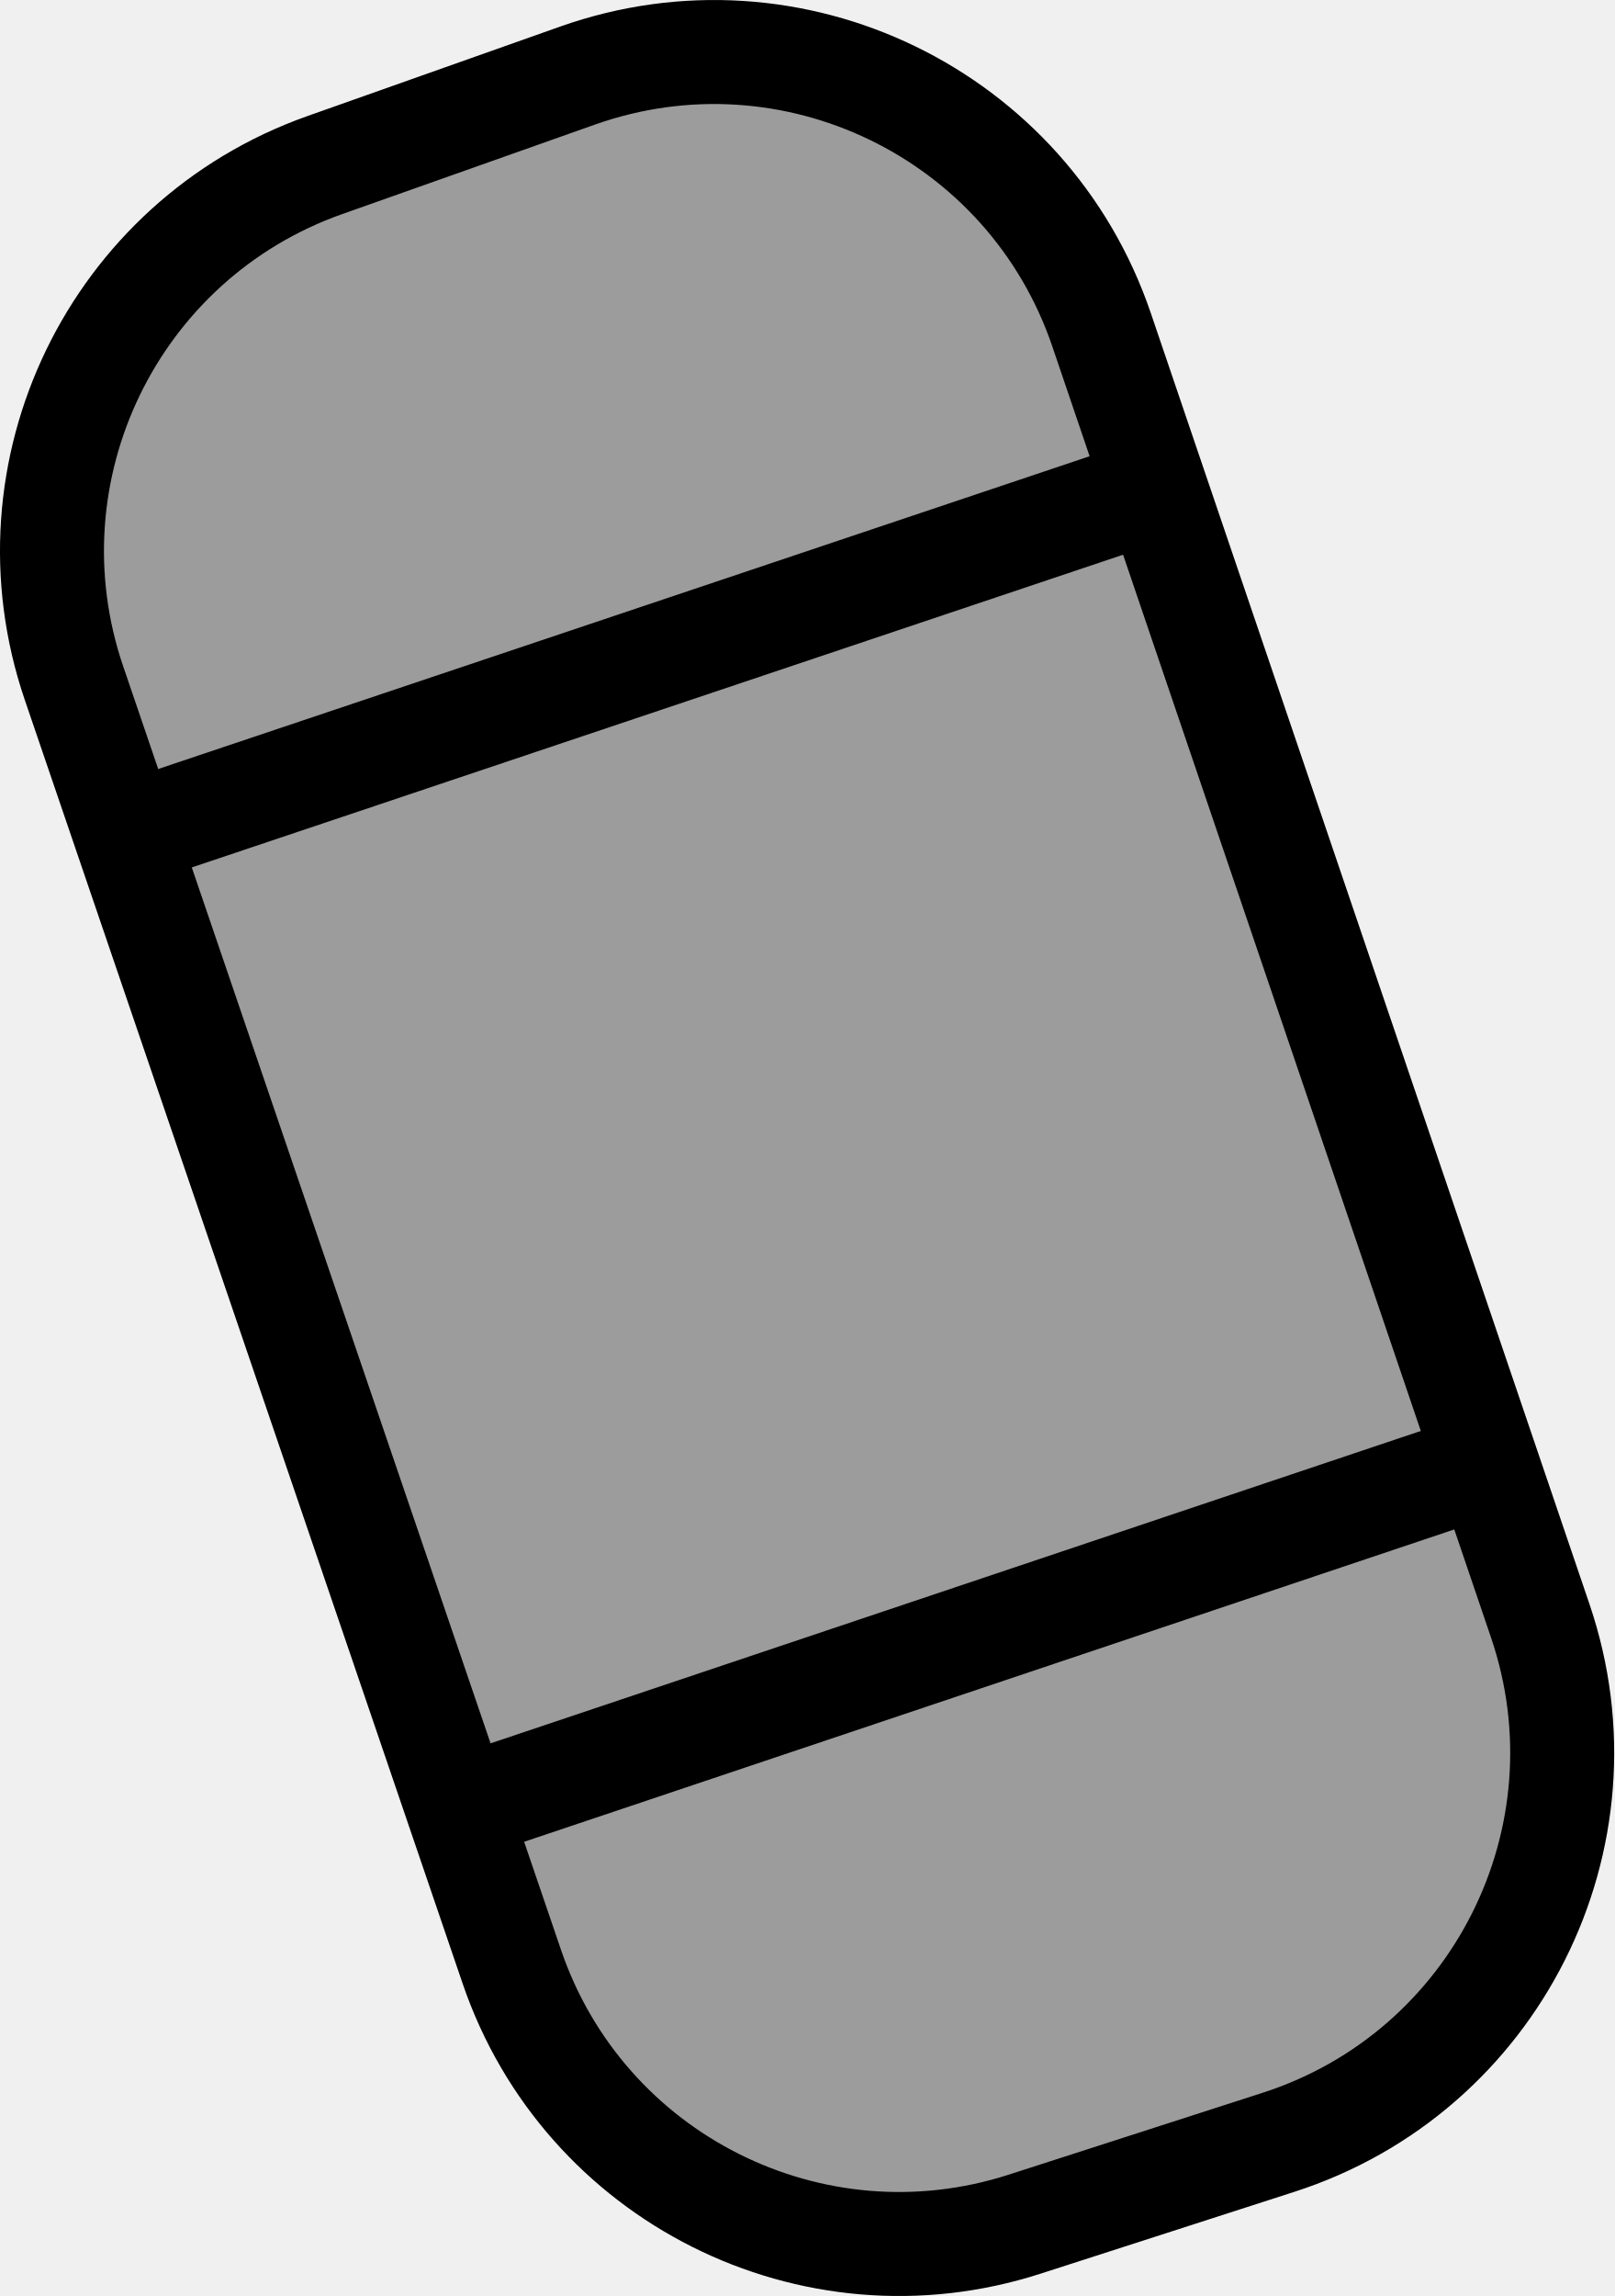
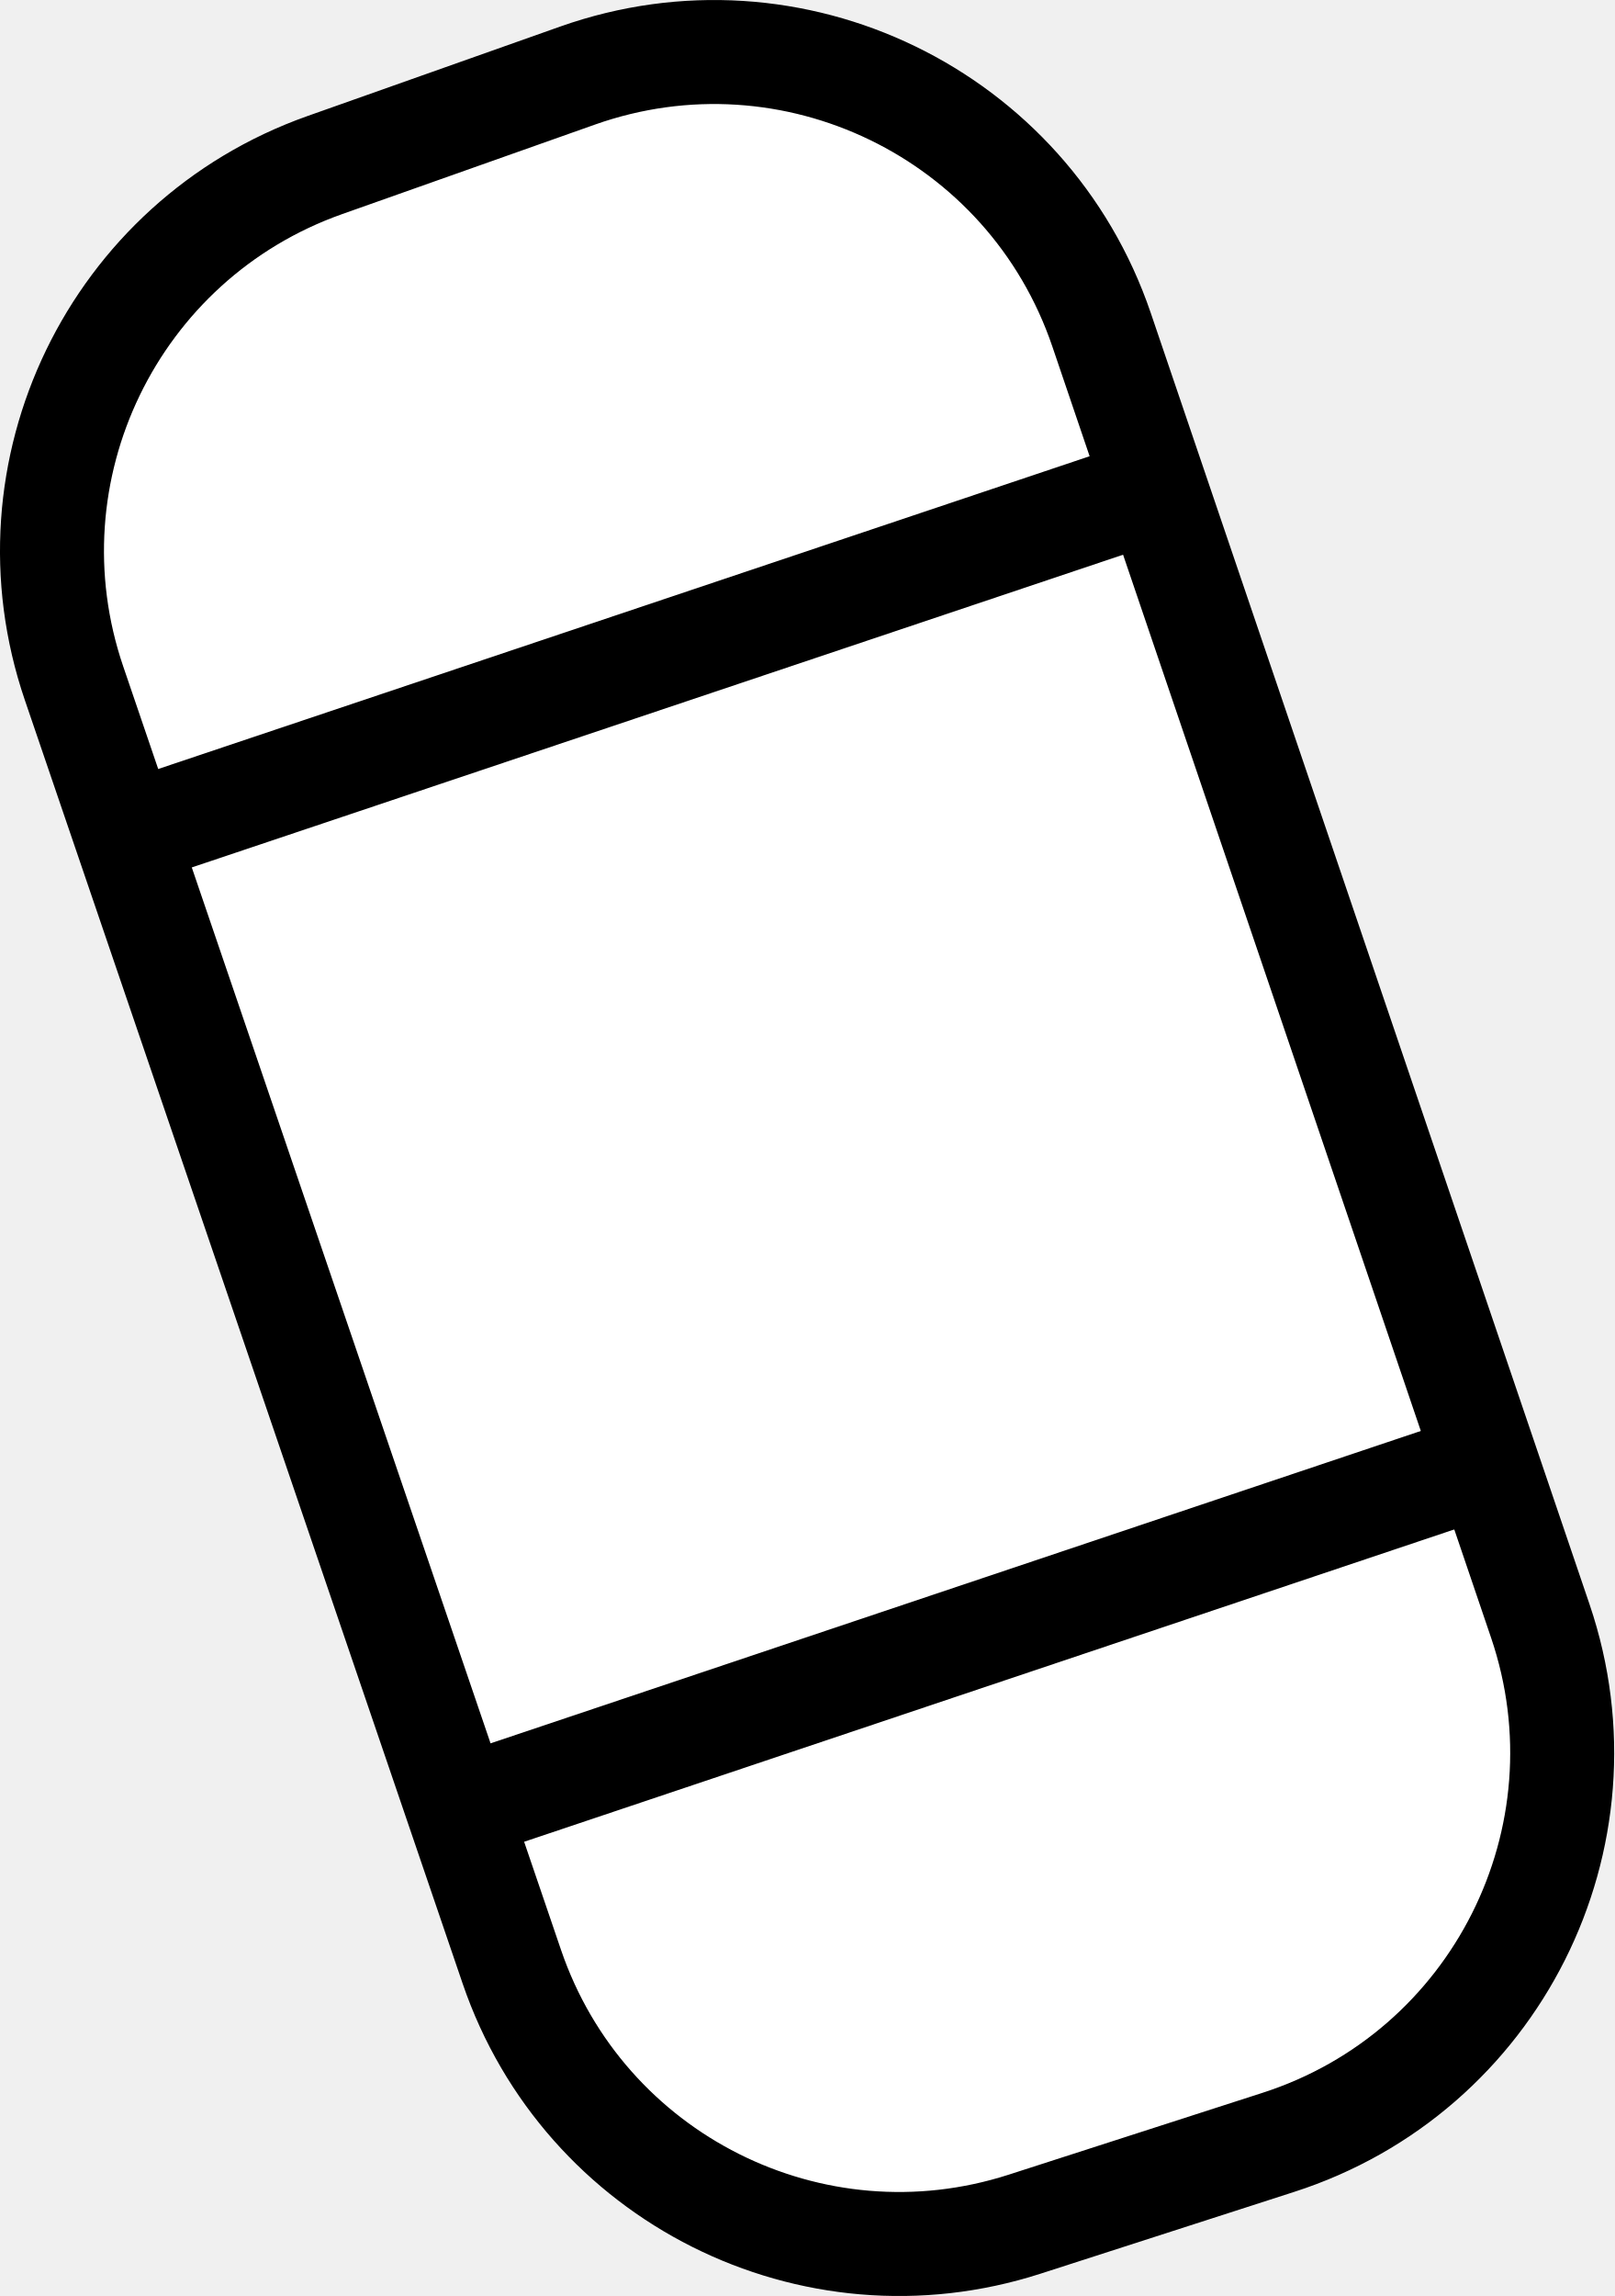
- <svg xmlns="http://www.w3.org/2000/svg" id="uuid-f8dd8624-7590-41b4-b0cf-5d3f9c6503db" data-name="Layer_1" viewBox="0 0 232.87 331.13">
+ <svg xmlns="http://www.w3.org/2000/svg" id="uuid-f8dd8624-7590-41b4-b0cf-5d3f9c6503db" data-name="Forkbag" viewBox="0 0 232.87 331.13" fill="white">
  <defs>
    <style>
      .uuid-5c8275c9-f923-4143-b1a4-2a3275ba0b08 {
        fill: none;
      }

      .uuid-5c8275c9-f923-4143-b1a4-2a3275ba0b08, .uuid-c3d4e6e5-bdd1-451c-96f5-f5258c8d3cbd {
        stroke: #000;
        stroke-linecap: round;
        stroke-linejoin: round;
        stroke-width: 15px;
      }

      .uuid-c3d4e6e5-bdd1-451c-96f5-f5258c8d3cbd {
-         fill: #9c9c9c;
+         fill: inherit;
      }
    </style>
  </defs>
  <g id="uuid-089f1bae-3320-4a06-8d78-1cd06a8c3d27" data-name="Fork">
    <path id="base" class="uuid-c3d4e6e5-bdd1-451c-96f5-f5258c8d3cbd" d="M46.85,23.81l36.47-12.91C114.33-.07,148.32,16.41,158.91,47.55l63.3,186.24c10.61,31.23-6.42,65.1-37.82,75.19l-36.6,11.8c-30.65,9.86-63.55-6.66-73.95-37.13L10.68,98.54C.23,67.92,16.36,34.61,46.85,23.81Z" />
    <line class="uuid-5c8275c9-f923-4143-b1a4-2a3275ba0b08" x1="162.85" y1="71.81" x2="20.55" y2="119.58" />
    <line class="uuid-5c8275c9-f923-4143-b1a4-2a3275ba0b08" x1="212.4" y1="211.79" x2="70.1" y2="259.56" />
  </g>
</svg>
